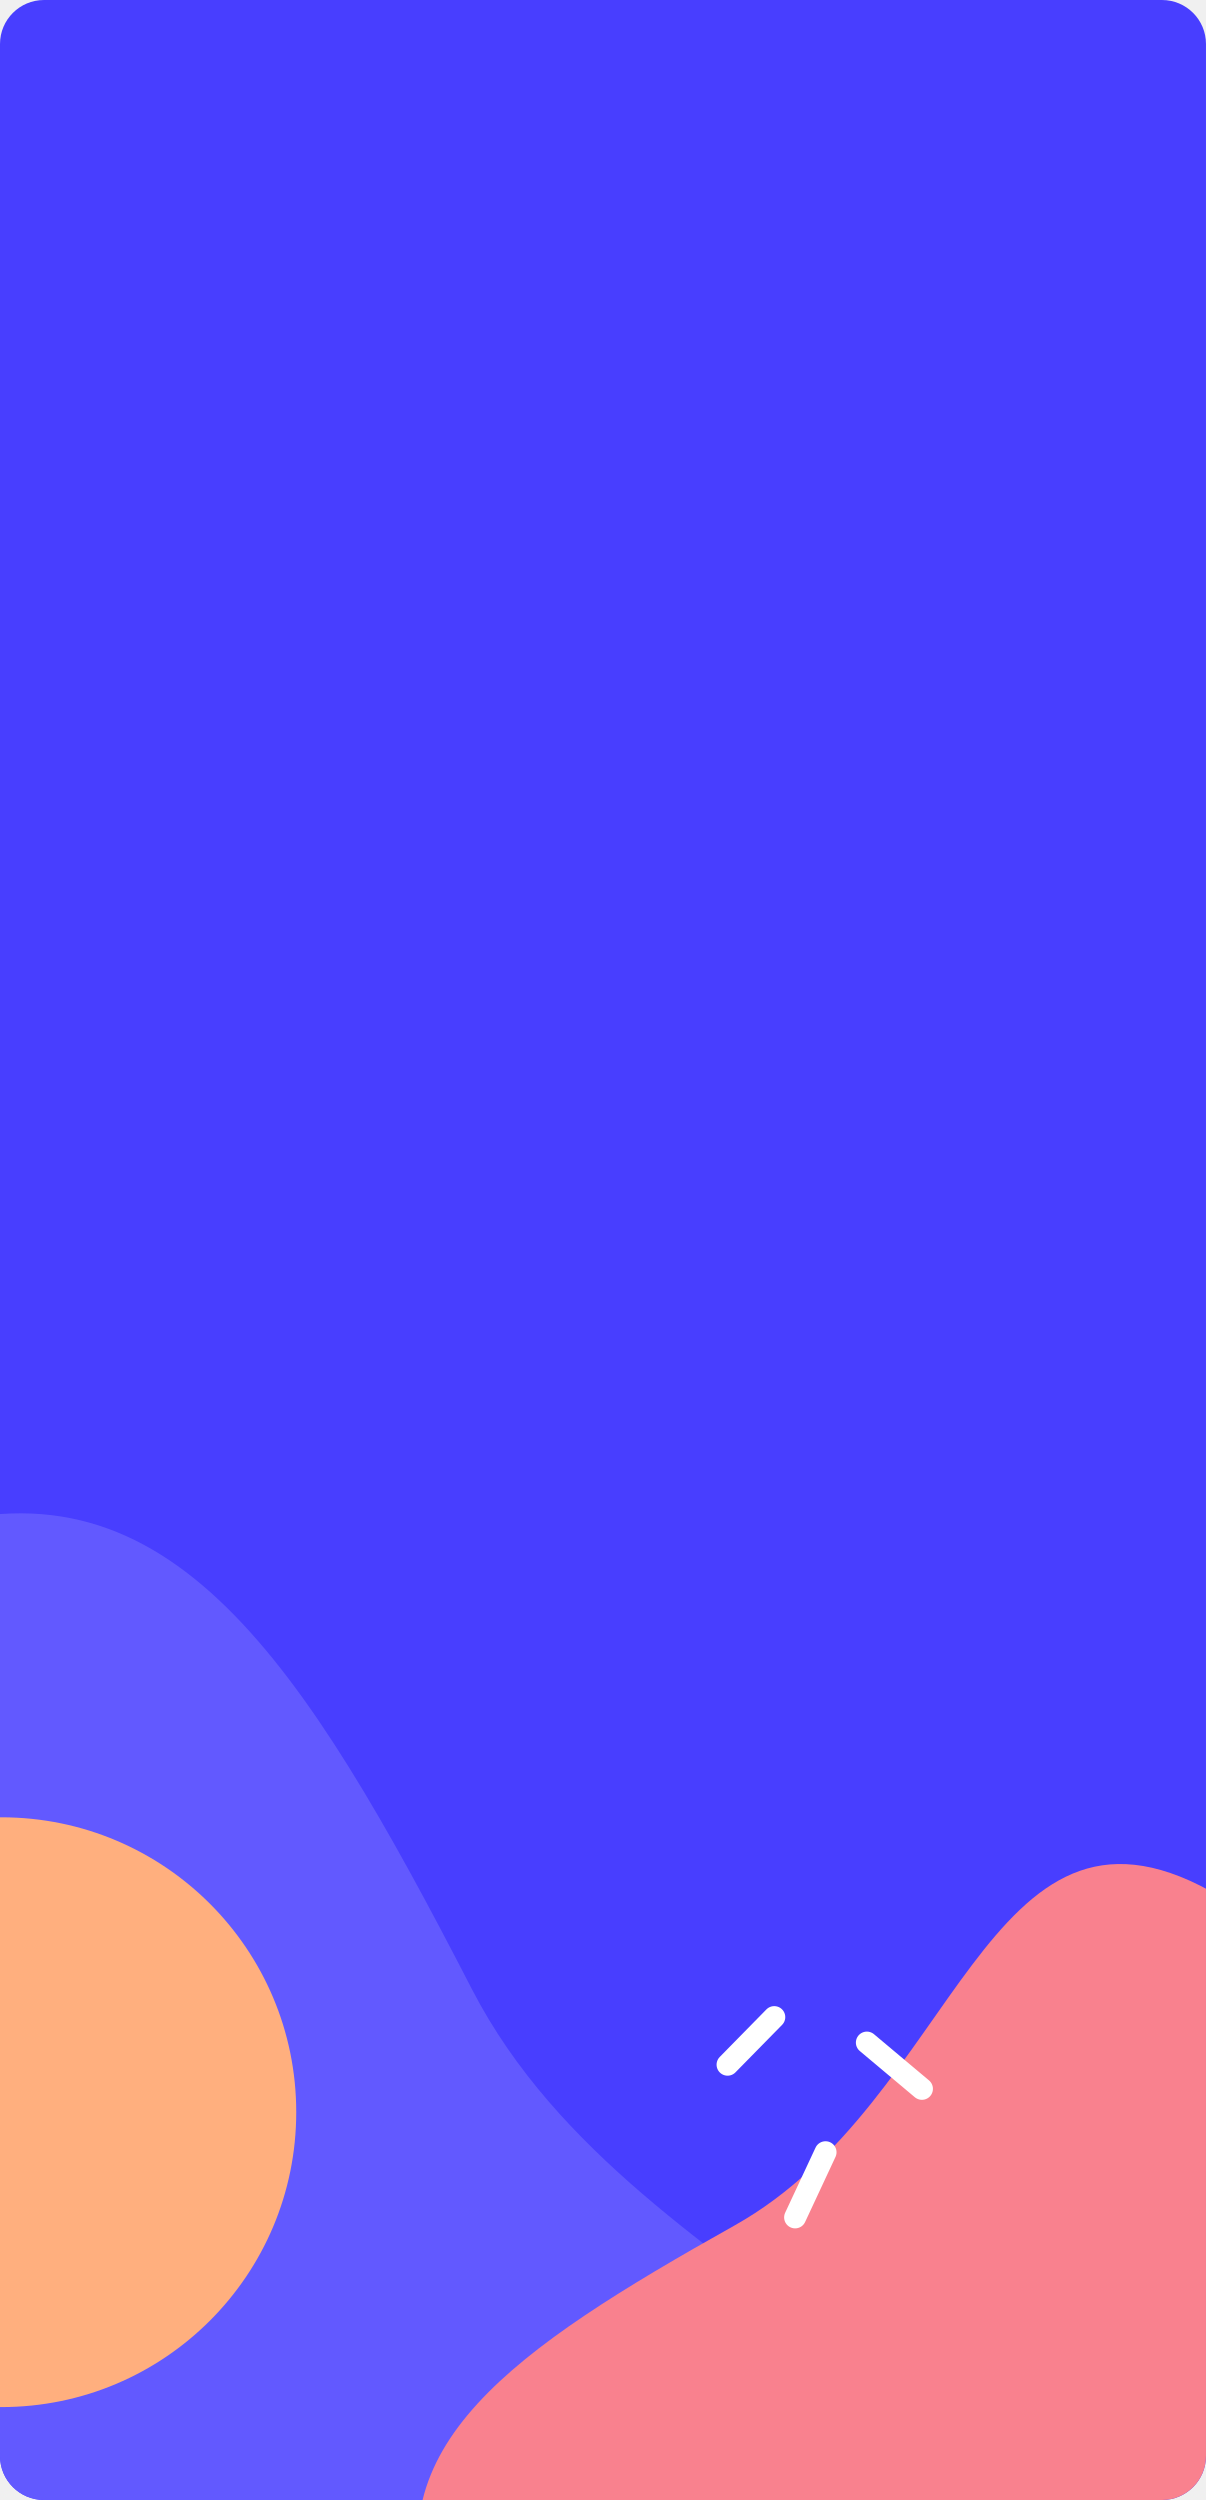
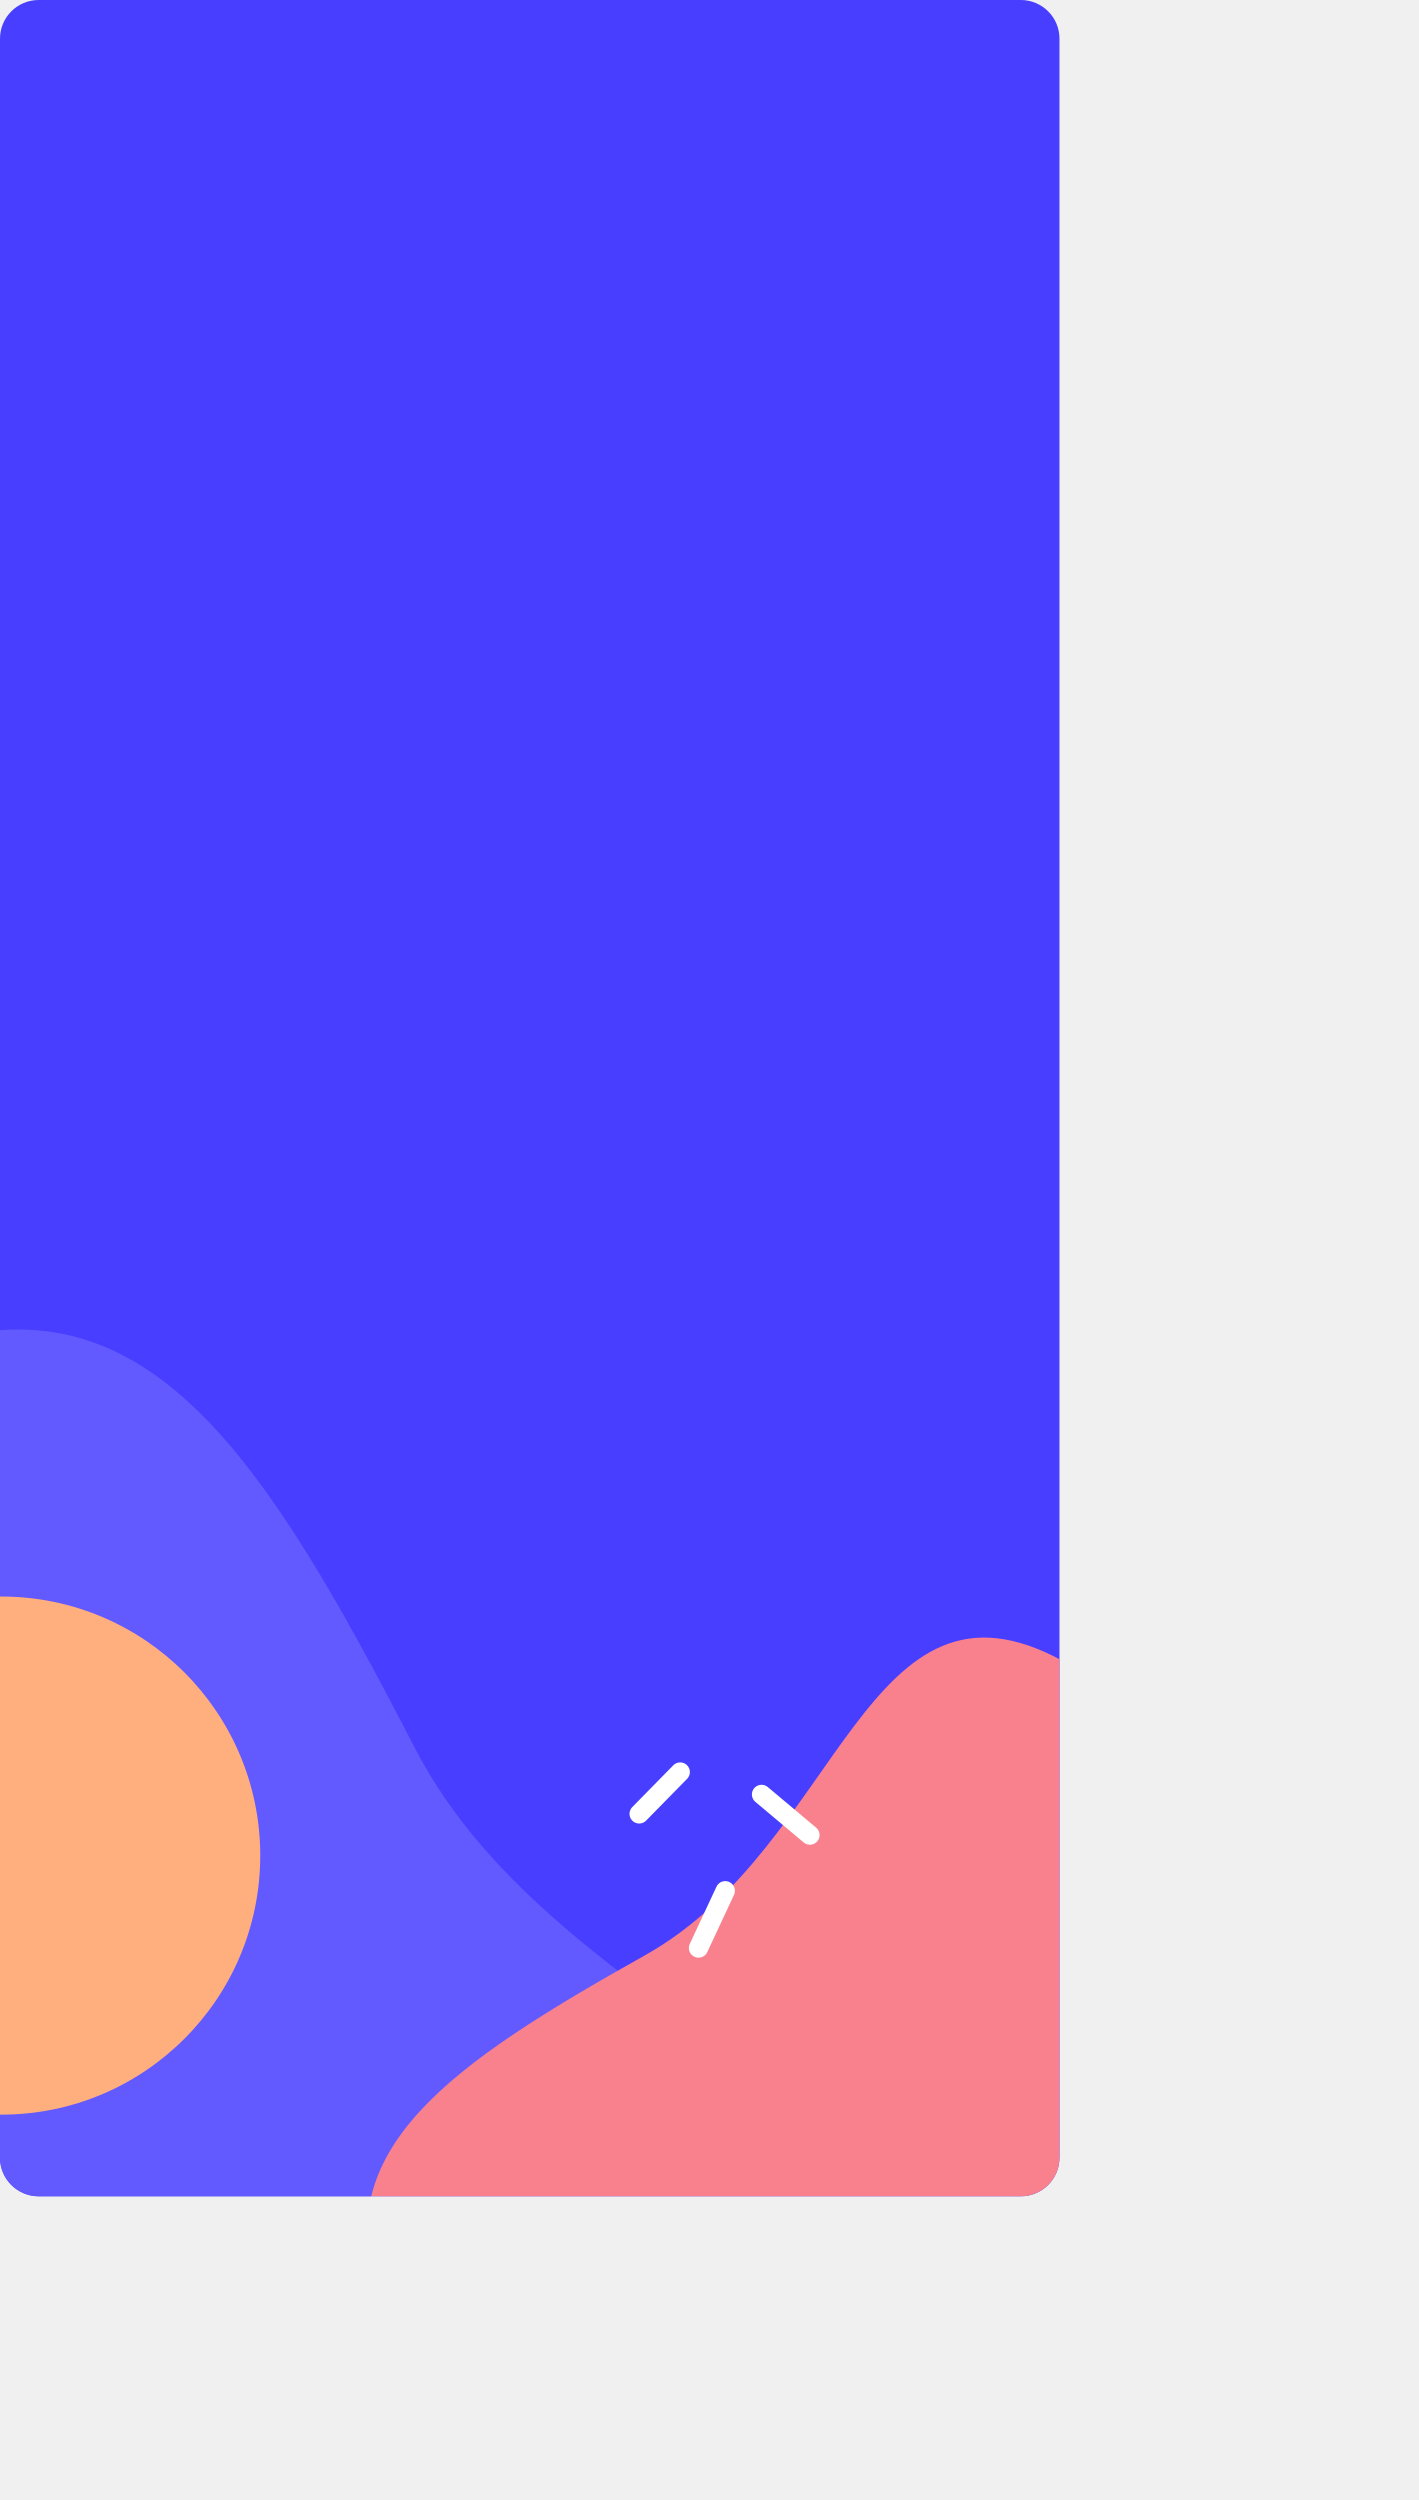
- <svg xmlns="http://www.w3.org/2000/svg" width="274" height="568" fill="none" viewBox="0 0 274 568">
+ <svg xmlns="http://www.w3.org/2000/svg" fill="none">
  <rect width="274" height="568" fill="#483EFF" rx="10" />
-   <mask id="a" width="274" height="568" x="0" y="0" maskUnits="userSpaceOnUse" style="mask-type:alpha">
+   <mask id="prefix__a" width="274" height="568" x="0" y="0" maskUnits="userSpaceOnUse" style="mask-type:alpha">
    <rect width="274" height="568" fill="#fff" rx="10" />
  </mask>
-   <g mask="url(#a)">
-     <path fill="#6259FF" fill-rule="evenodd" d="M-34.692 543.101C3.247 632.538 168.767 685.017 211.96 612.52c43.194-72.497-66.099-85.653-104.735-160.569-38.635-74.916-68.657-121.674-124.482-104.607-55.824 17.068-55.375 106.32-17.436 195.757Z" clip-rule="evenodd" />
-     <path fill="#F9818E" fill-rule="evenodd" d="M233.095 601.153c60.679-28.278 92.839-143.526 41.875-171.528-50.965-28.003-57.397 47.579-108.059 75.987-50.662 28.408-82.14 50.207-69.044 88.241 13.096 38.034 74.549 35.578 135.228 7.3Z" clip-rule="evenodd" />
-     <path stroke="#fff" stroke-linecap="round" stroke-linejoin="bevel" stroke-width="5" d="m165.305 469.097 10.607-10.806M209.461 474.581l-12.506-10.503M187.56 488.991l-6.908 14.798" />
-     <path fill="#FFAF7E" d="M.305 546.891c37.003 0 67-29.997 67-67s-29.997-67-67-67-67 29.997-67 67 29.997 67 67 67Z" />
+   <g mask="url(#prefix__a)">
+     <path fill="#6259FF" fill-rule="evenodd" d="M-34.692 543.101C3.247 632.538 168.767 685.017 211.96 612.52c43.194-72.497-66.099-85.653-104.735-160.569C68.59 377.035 38.568 330.277-17.257 347.344c-55.824 17.068-55.375 106.32-17.436 195.757z" clip-rule="evenodd" />
+     <path fill="#F9818E" fill-rule="evenodd" d="M233.095 601.153c60.679-28.278 92.839-143.526 41.875-171.528-50.965-28.003-57.397 47.579-108.059 75.987-50.662 28.408-82.14 50.207-69.044 88.241 13.096 38.034 74.549 35.578 135.228 7.3z" clip-rule="evenodd" />
+     <path stroke="#fff" stroke-linecap="round" stroke-linejoin="bevel" stroke-width="5" d="M165.305 469.097l10.607-10.806m33.549 16.29l-12.506-10.503m-9.395 24.913l-6.908 14.798" />
+     <path fill="#FFAF7E" d="M.305 546.891c37.003 0 67-29.997 67-67s-29.997-67-67-67-67 29.997-67 67 29.997 67 67 67z" />
  </g>
</svg>
